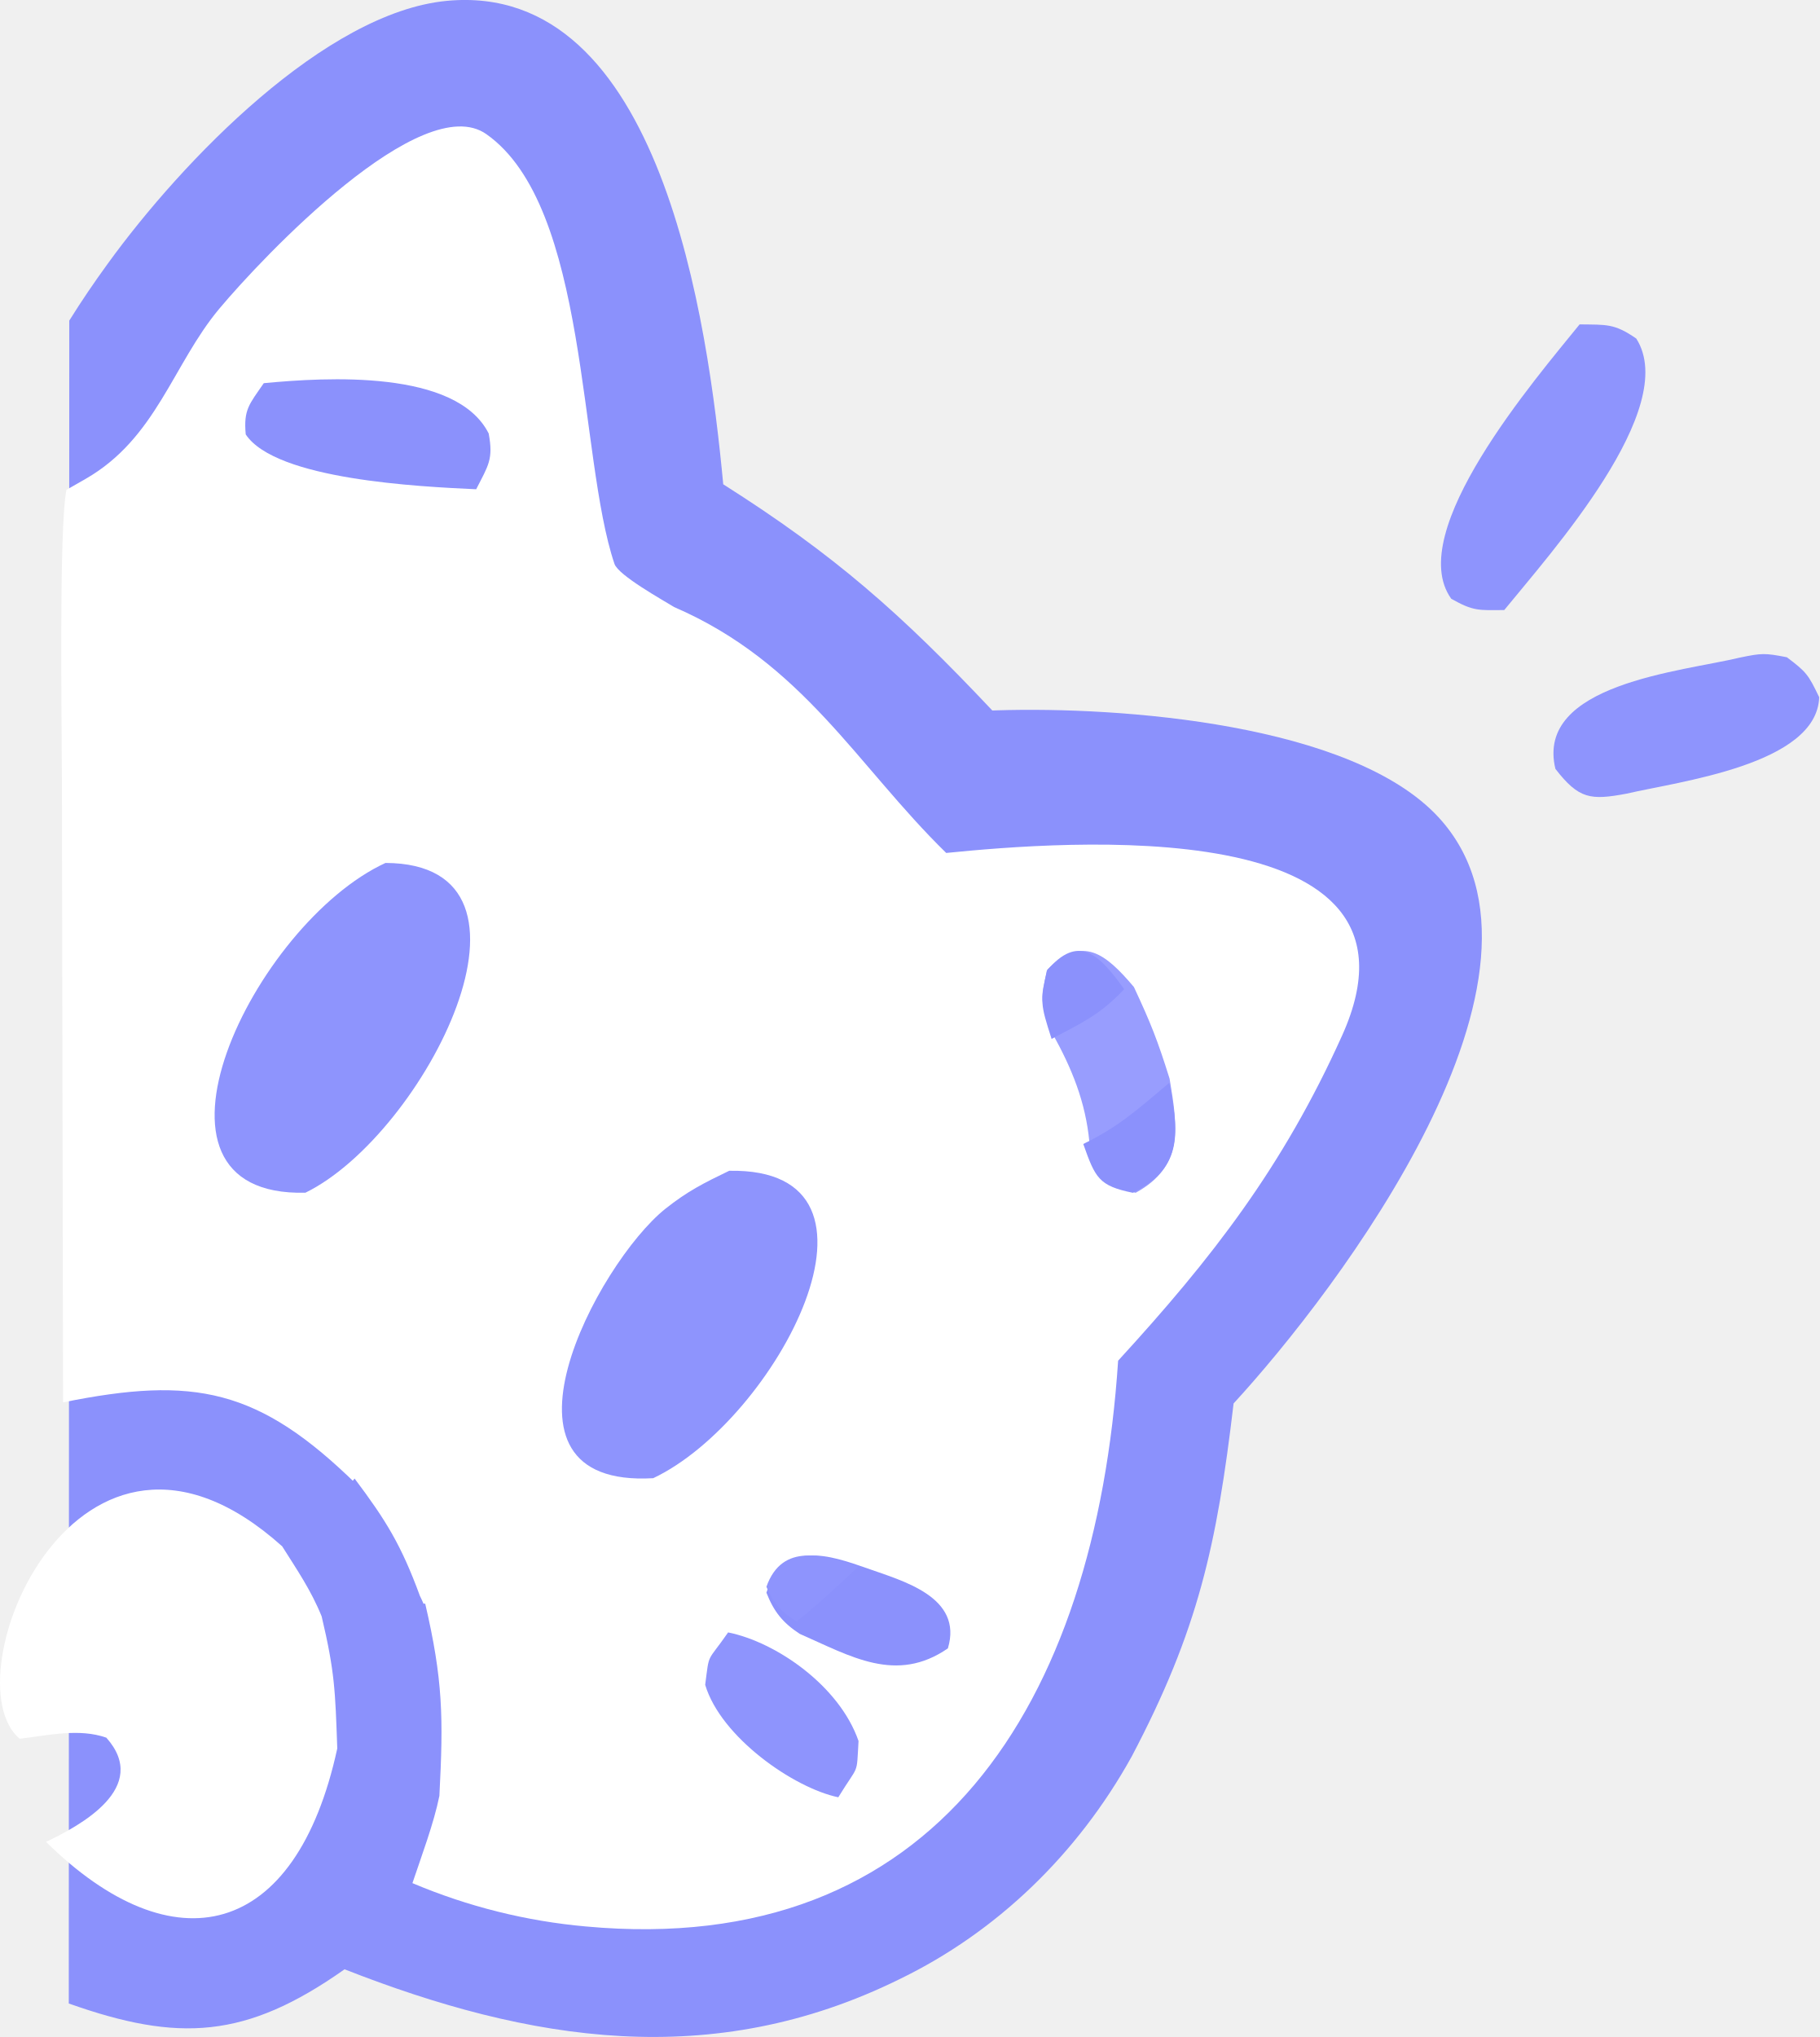
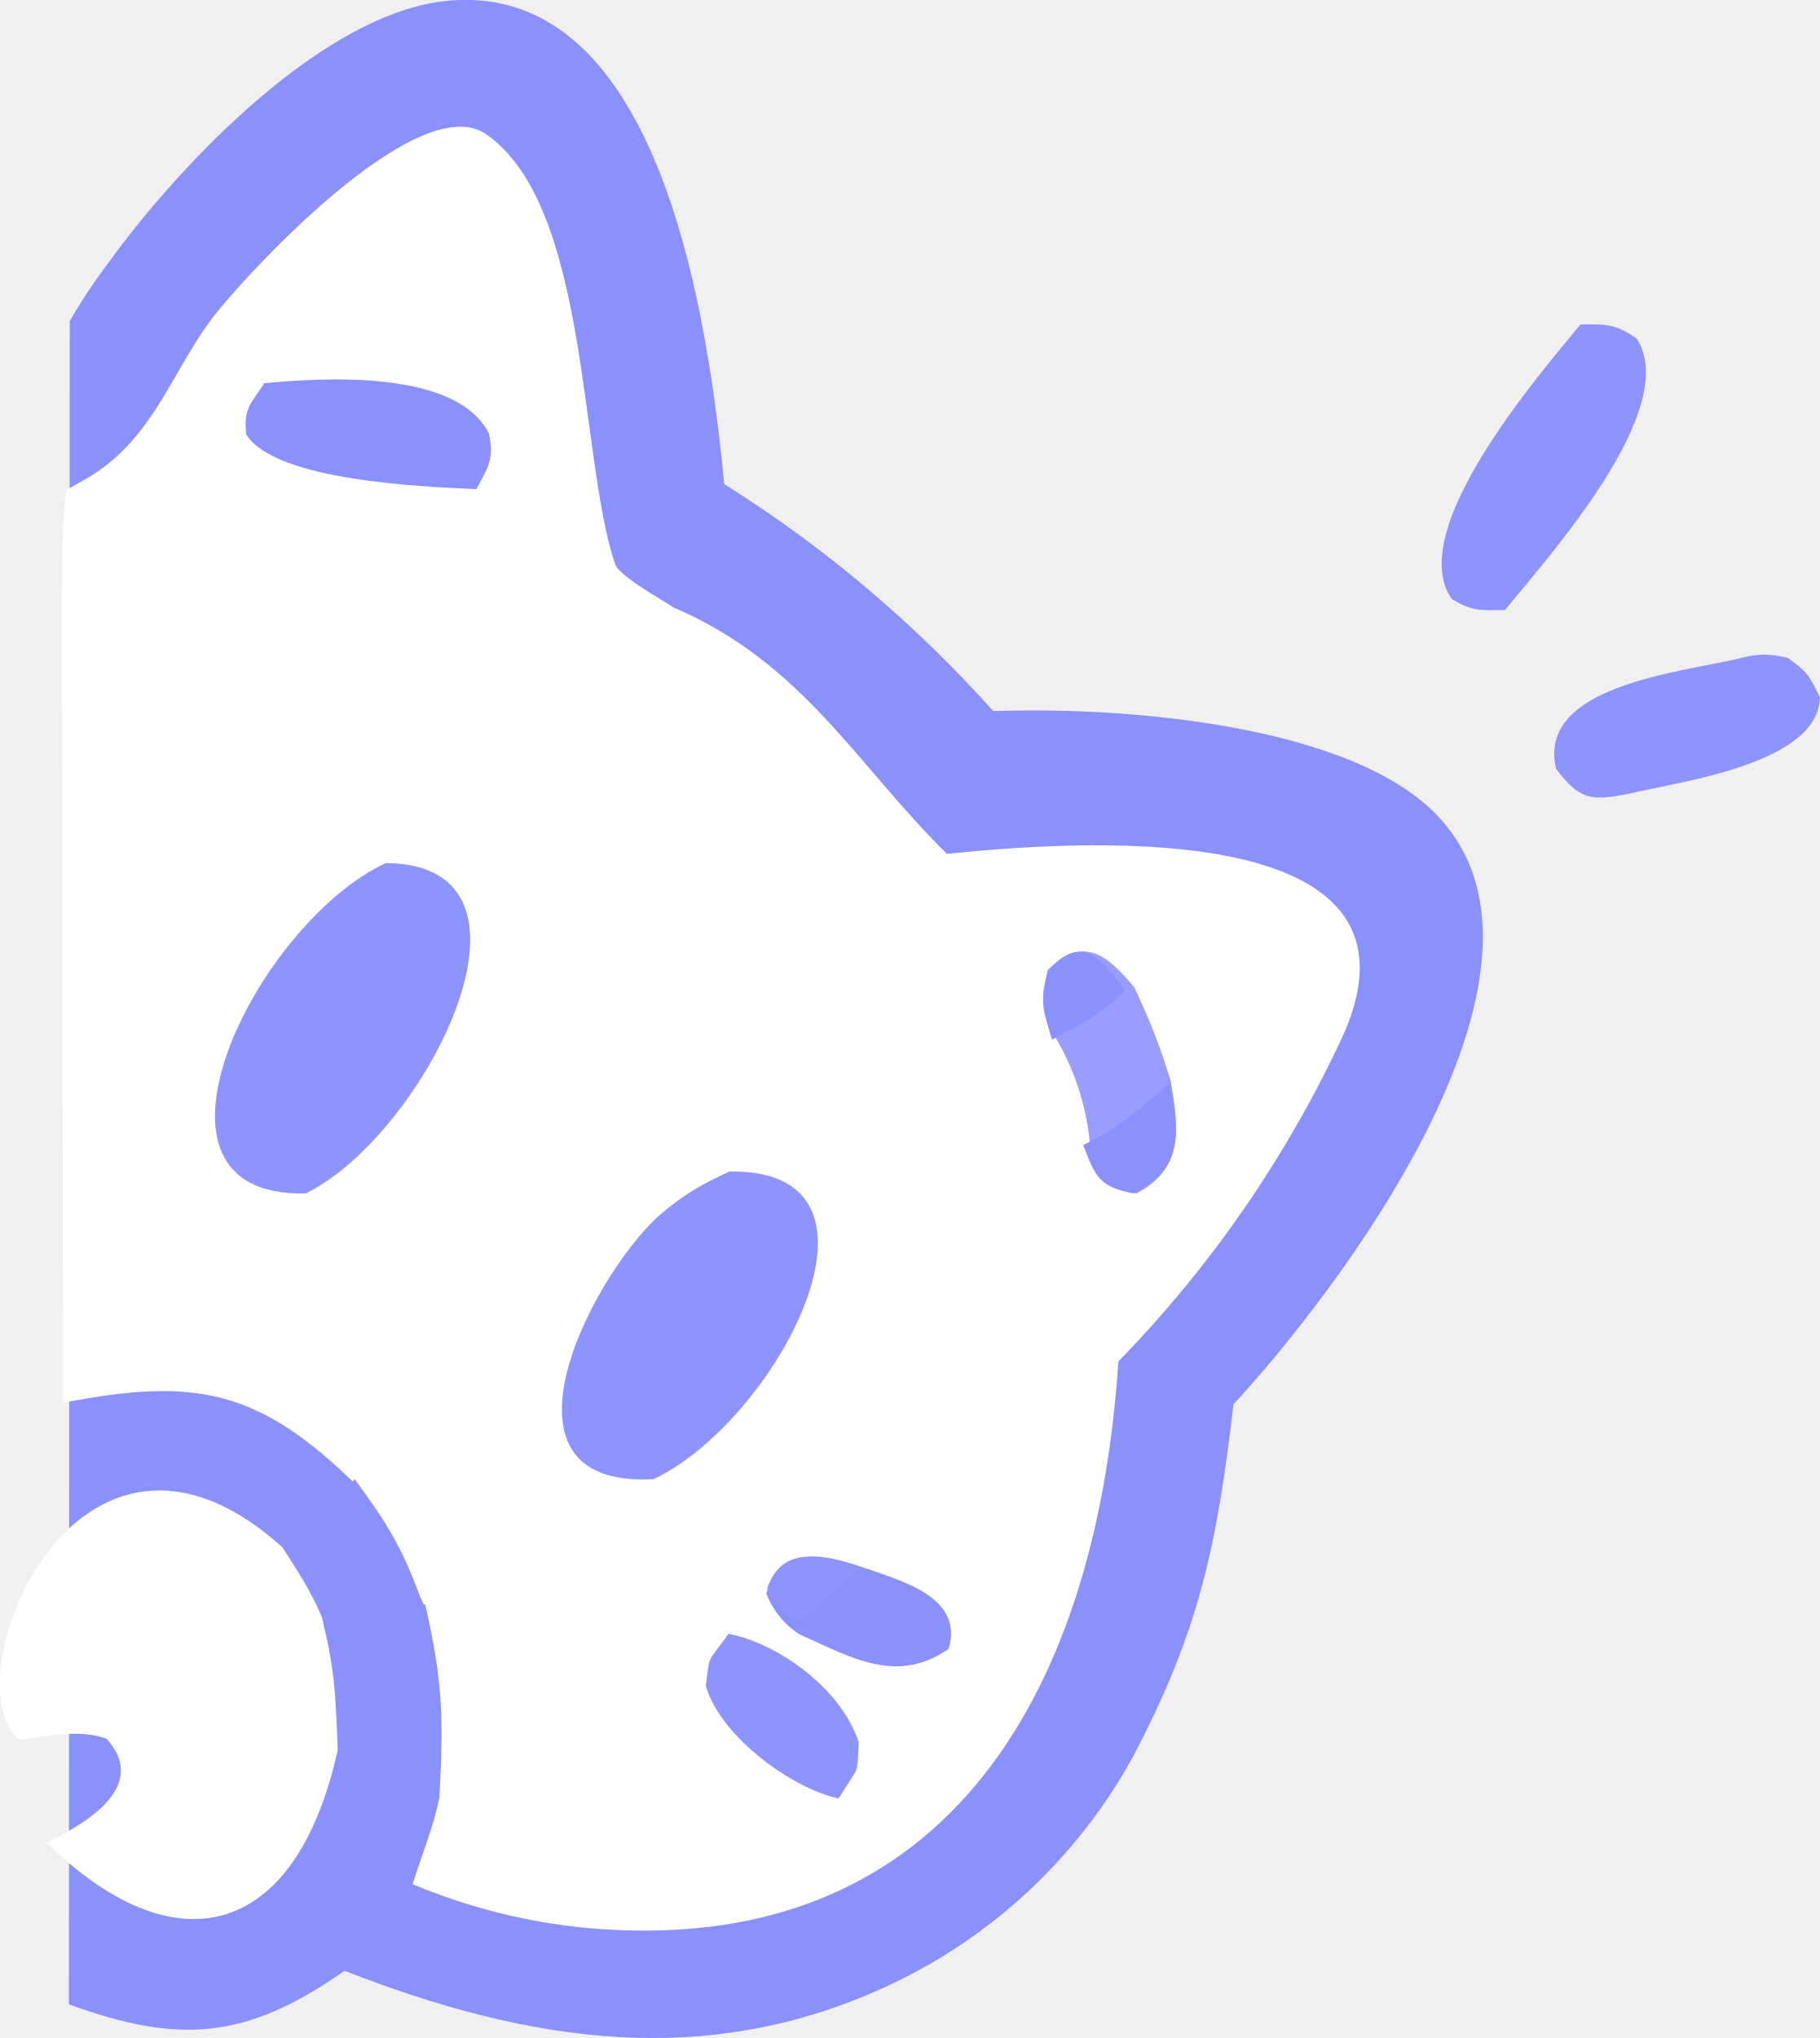
- <svg xmlns="http://www.w3.org/2000/svg" preserveAspectRatio="none" overflow="visible" style="display: block;" width="21.662" height="24.252" viewBox="0 0 21.662 24.252" fill="none">
+ <svg xmlns="http://www.w3.org/2000/svg" width="21.66" height="24.25" fill="none" overflow="visible" preserveAspectRatio="none" style="display:block" viewBox="0 0 21.66 24.25">
  <g id="Group 2147237867">
-     <path id="Vector" d="M1.284 3.138C1.124 3.358 0.97 3.584 0.825 3.817L0.819 23.853C2.124 24.316 2.927 24.276 4.103 23.446C6.305 24.31 8.48 24.663 10.71 23.564C11.863 23.006 12.829 22.08 13.476 20.912C14.266 19.412 14.489 18.402 14.689 16.709C15.903 15.391 18.826 11.569 17.128 9.729C16.098 8.614 13.345 8.411 11.872 8.457L11.816 8.459C10.727 7.304 9.938 6.606 8.612 5.766C8.43 3.839 7.877 -0.231 5.322 0.01C3.874 0.147 2.174 1.91 1.284 3.138Z" fill="#8B91FC" />
-     <path id="Vector_2" d="M0.751 16.696L0.737 9.253C0.737 8.674 0.699 6.296 0.791 5.832L1.02 5.701C1.861 5.219 2.058 4.338 2.61 3.677C3.134 3.051 5.025 1.058 5.791 1.597C7.017 2.459 6.884 5.436 7.317 6.714C7.364 6.851 7.896 7.146 8.026 7.227C9.565 7.892 10.201 9.113 11.267 10.155C12.638 10.018 17.193 9.64 15.981 12.329C15.275 13.896 14.434 14.978 13.314 16.2C13.043 20.296 11.135 23.319 6.977 22.936C6.269 22.873 5.573 22.7 4.911 22.42C5.018 22.101 5.167 21.705 5.232 21.381C5.281 20.446 5.274 19.997 5.063 19.092C4.626 19.139 4.099 19.146 3.746 19.401C3.618 19.095 3.451 18.86 3.273 18.585C3.762 18.268 3.888 18.143 4.259 17.686C3.078 16.524 2.308 16.382 0.751 16.696Z" fill="white" />
-     <path id="Vector_3" d="M4.222 17.603C4.595 18.099 4.777 18.393 5 19C5.5 20 4 19.5 3.734 19.305C3.612 19.001 3.453 18.768 3.284 18.496C3.749 18.181 3.869 18.057 4.222 17.603Z" fill="#8B91FC" />
-     <path id="Vector_4" d="M4.59 10.274C6.704 10.281 5.053 13.508 3.637 14.2C1.437 14.257 3.025 10.996 4.59 10.274Z" fill="#8E94FD" />
-     <path id="Vector_5" d="M8.683 13.939C10.838 13.899 9.241 16.907 7.778 17.599C5.687 17.721 7.114 15.04 7.921 14.393C8.186 14.182 8.382 14.084 8.683 13.939Z" fill="#8E94FD" />
-     <path id="Vector_6" d="M3.141 4.562C3.885 4.491 5.434 4.397 5.819 5.161C5.876 5.468 5.816 5.539 5.67 5.825C4.996 5.794 3.284 5.712 2.926 5.172C2.899 4.876 2.967 4.815 3.141 4.562Z" fill="#8B91FC" />
-     <path id="Vector_7" d="M12.535 12.31C12.382 11.91 12.385 11.895 12.472 11.543C12.891 11.13 13.163 11.351 13.502 11.751C13.704 12.184 13.783 12.383 13.927 12.843C14.024 13.425 14.099 13.885 13.523 14.201C13.144 14.116 13.105 14.017 12.972 13.598C12.926 13.115 12.761 12.717 12.535 12.31Z" fill="#989DFE" />
-     <path id="Vector_8" d="M12.899 13.62C13.334 13.408 13.552 13.202 13.923 12.892C14.027 13.453 14.107 13.896 13.489 14.201C13.083 14.118 13.042 14.024 12.899 13.62Z" fill="#8B91FC" />
-     <path id="Vector_9" d="M12.522 12.369C12.385 11.945 12.388 11.929 12.465 11.556C12.84 11.118 13.083 11.352 13.386 11.777C13.091 12.09 12.873 12.181 12.522 12.369Z" fill="#8B91FC" />
-     <path id="Vector_10" d="M8.67 19.435C9.244 19.551 9.996 20.072 10.223 20.728C10.198 21.153 10.231 20.991 9.982 21.398C9.452 21.288 8.583 20.683 8.397 20.059C8.449 19.659 8.412 19.807 8.67 19.435Z" fill="#8E94FD" />
-     <path id="Vector_11" d="M9.522 19.452C9.318 19.318 9.215 19.187 9.126 18.962C9.334 18.327 9.879 18.515 10.332 18.674C10.746 18.822 11.471 19.011 11.287 19.625C10.67 20.05 10.129 19.718 9.522 19.452Z" fill="#8B91FC" />
-     <path id="Vector_12" d="M9.486 19.305C9.301 19.192 9.207 19.082 9.126 18.892C9.315 18.358 9.81 18.516 10.221 18.65C9.967 18.891 9.76 19.084 9.486 19.305Z" fill="#8E94FD" />
-     <path id="Vector_13" d="M0.548 21.929C0.952 21.737 1.796 21.283 1.266 20.688C0.942 20.575 0.584 20.659 0.234 20.701C-0.609 19.991 0.918 16.22 3.36 18.41C3.537 18.691 3.703 18.931 3.83 19.244C3.986 19.902 3.992 20.128 4.016 20.817C3.523 23.087 2.069 23.426 0.548 21.929Z" fill="white" />
-     <path id="Vector_14" d="M18.809 3.862C19.129 3.867 19.222 3.849 19.484 4.031C20.014 4.862 18.455 6.595 17.912 7.263C17.608 7.266 17.545 7.278 17.281 7.129C16.71 6.337 18.289 4.505 18.809 3.862Z" fill="#8E94FD" />
-     <path id="Vector_15" d="M20.718 7.829C20.979 7.775 21.014 7.774 21.277 7.825C21.51 8.001 21.532 8.03 21.662 8.301C21.635 9.106 19.982 9.305 19.369 9.449C18.941 9.529 18.801 9.516 18.521 9.154C18.276 8.141 20.027 7.996 20.718 7.829Z" fill="#8E94FD" />
+     <path id="Vector" fill="#8b91fc" d="M1.28 3.14q-.24.32-.45.68L.82 23.85c1.3.47 2.1.43 3.28-.4 2.2.86 4.38 1.21 6.61.11a6.4 6.4 0 0 0 2.77-2.65c.79-1.5 1-2.5 1.2-4.2 1.22-1.32 4.15-5.14 2.45-6.98-1.03-1.12-3.78-1.32-5.26-1.27h-.05a15 15 0 0 0-3.2-2.7c-.19-1.92-.74-6-3.3-5.75-1.45.14-3.15 1.9-4.04 3.13" />
+     <path id="Vector_2" fill="#fff" d="M.75 16.7.74 9.25c0-.58-.04-2.95.05-3.42l.23-.13c.84-.48 1.04-1.36 1.59-2.02.52-.63 2.41-2.62 3.18-2.08 1.23.86 1.1 3.84 1.53 5.11.04.14.58.44.7.52 1.54.66 2.18 1.88 3.25 2.93 1.37-.14 5.92-.52 4.71 2.17a14 14 0 0 1-2.67 3.87c-.27 4.1-2.17 7.12-6.33 6.74q-1.06-.1-2.07-.52c.1-.32.26-.71.32-1.04.05-.93.04-1.38-.17-2.29-.43.05-.96.06-1.31.31-.13-.3-.3-.54-.48-.81.5-.32.62-.45.99-.9-1.18-1.17-1.95-1.3-3.5-1" />
+     <path id="Vector_3" fill="#8b91fc" d="M4.22 17.6c.37.5.56.8.78 1.4.5 1-1 .5-1.27.3-.12-.3-.28-.53-.45-.8.47-.32.59-.44.94-.9" />
+     <path id="Vector_4" fill="#8e94fd" d="M4.59 10.27c2.11.01.46 3.24-.95 3.93-2.2.06-.61-3.2.95-3.93" />
+     <path id="Vector_5" fill="#8e94fd" d="M8.68 13.94c2.16-.04.56 2.97-.9 3.66-2.1.12-.67-2.56.14-3.2.27-.22.46-.32.76-.46" />
+     <path id="Vector_6" fill="#8b91fc" d="M3.14 4.56c.74-.07 2.3-.16 2.68.6.06.3 0 .38-.15.66-.67-.03-2.39-.1-2.74-.65-.03-.3.04-.35.21-.6" />
+     <path id="Vector_7" fill="#989dfe" d="M12.54 12.31c-.16-.4-.15-.42-.07-.77.42-.41.7-.19 1.03.21.2.43.28.63.43 1.1.1.57.17 1.04-.4 1.35-.39-.08-.42-.18-.56-.6a3 3 0 0 0-.43-1.29" />
+     <path id="Vector_8" fill="#8b91fc" d="M12.9 13.62c.43-.21.65-.42 1.02-.73.1.56.19 1-.43 1.31-.4-.08-.45-.18-.6-.58" />
+     <path id="Vector_9" fill="#8b91fc" d="M12.52 12.37c-.13-.42-.13-.44-.05-.81.37-.44.61-.2.92.22-.3.31-.52.4-.87.59" />
+     <path id="Vector_10" fill="#8e94fd" d="M8.67 19.44c.57.11 1.33.63 1.55 1.29-.02.42.01.26-.24.67-.53-.11-1.4-.72-1.58-1.34.05-.4.01-.25.27-.62" />
+     <path id="Vector_11" fill="#8b91fc" d="M9.52 19.45a1 1 0 0 1-.4-.49c.21-.63.76-.44 1.21-.29.42.15 1.14.34.96.95-.62.43-1.16.1-1.77-.17" />
+     <path id="Vector_12" fill="#8e94fd" d="M9.49 19.3a1 1 0 0 1-.36-.4c.19-.54.68-.38 1.1-.25-.26.24-.47.43-.74.65" />
+     <path id="Vector_13" fill="#fff" d="M.55 21.93c.4-.2 1.25-.65.72-1.24-.33-.12-.69-.03-1.04.01-.84-.7.69-4.48 3.13-2.29.18.28.34.52.47.83.16.66.16.89.19 1.58-.5 2.27-1.95 2.6-3.47 1.1" />
+     <path id="Vector_14" fill="#8e94fd" d="M18.8 3.86c.33 0 .42-.01.68.17.53.83-1.03 2.57-1.57 3.23-.3 0-.37.02-.63-.13-.57-.8 1-2.63 1.53-3.27" />
+     <path id="Vector_15" fill="#8e94fd" d="M20.72 7.83a1 1 0 0 1 .56 0c.23.17.25.2.38.47-.03.8-1.68 1-2.3 1.15-.42.08-.56.07-.84-.3-.24-1 1.5-1.15 2.2-1.32" />
  </g>
</svg>
